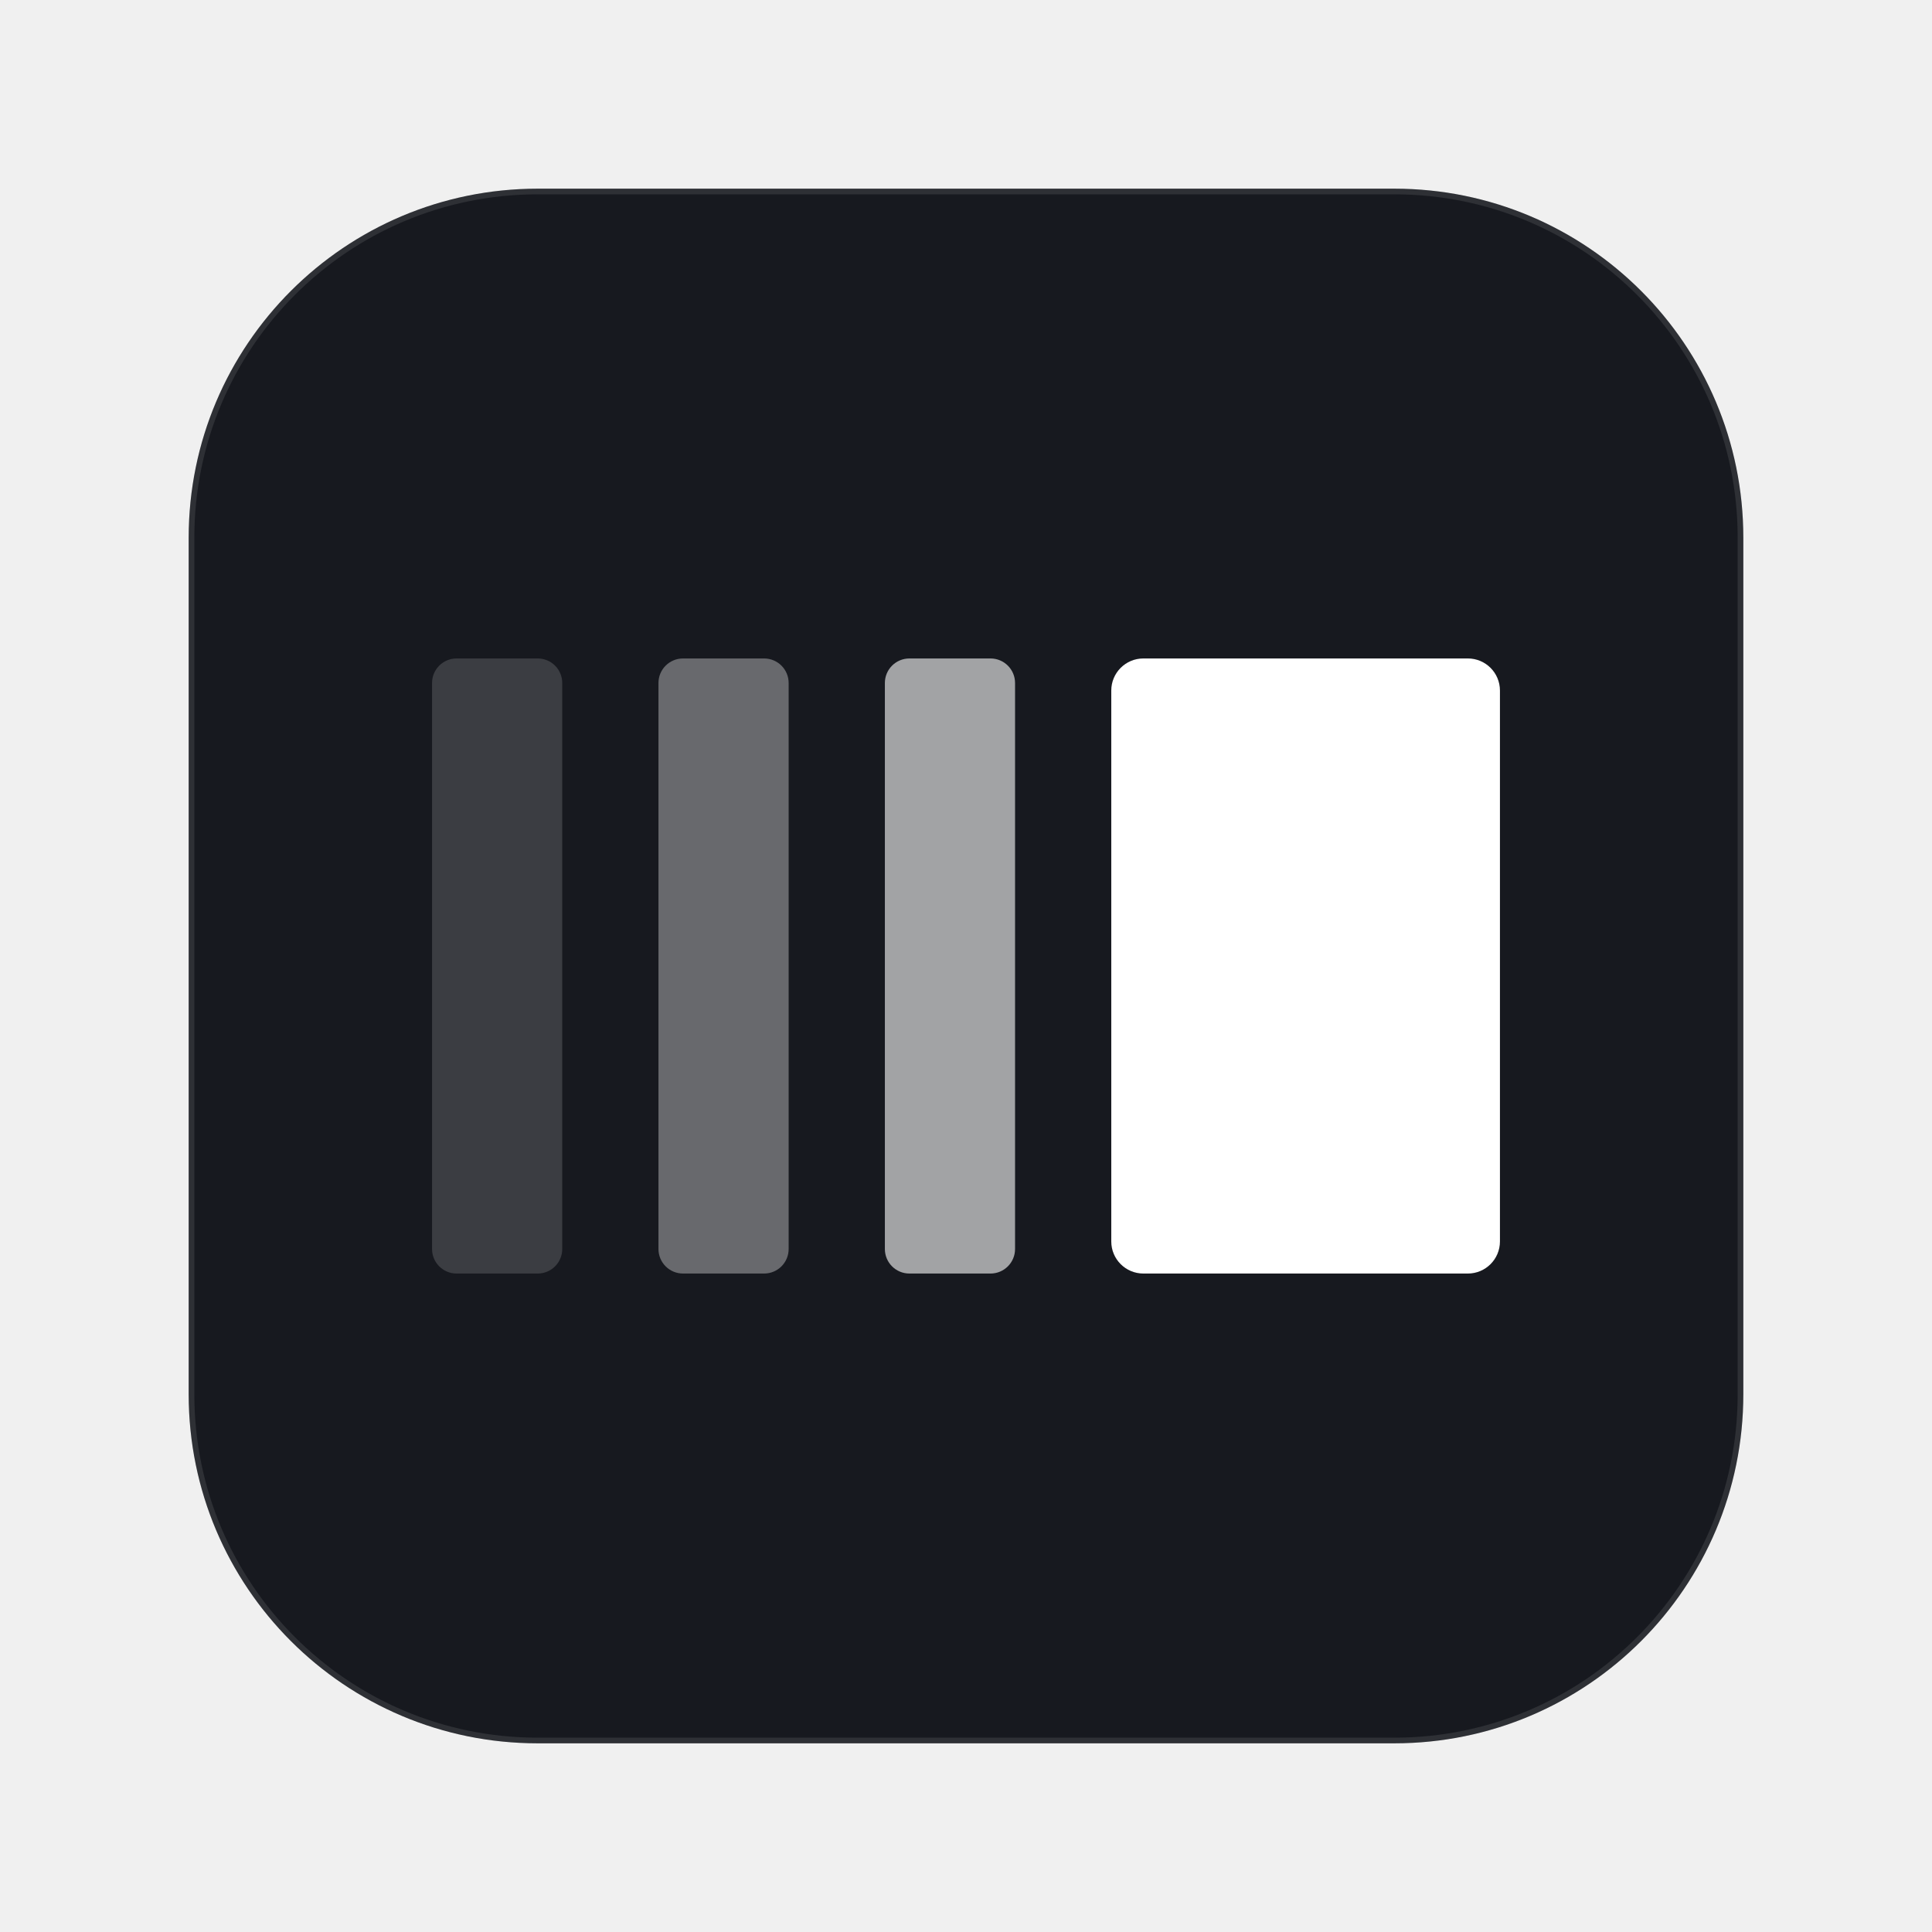
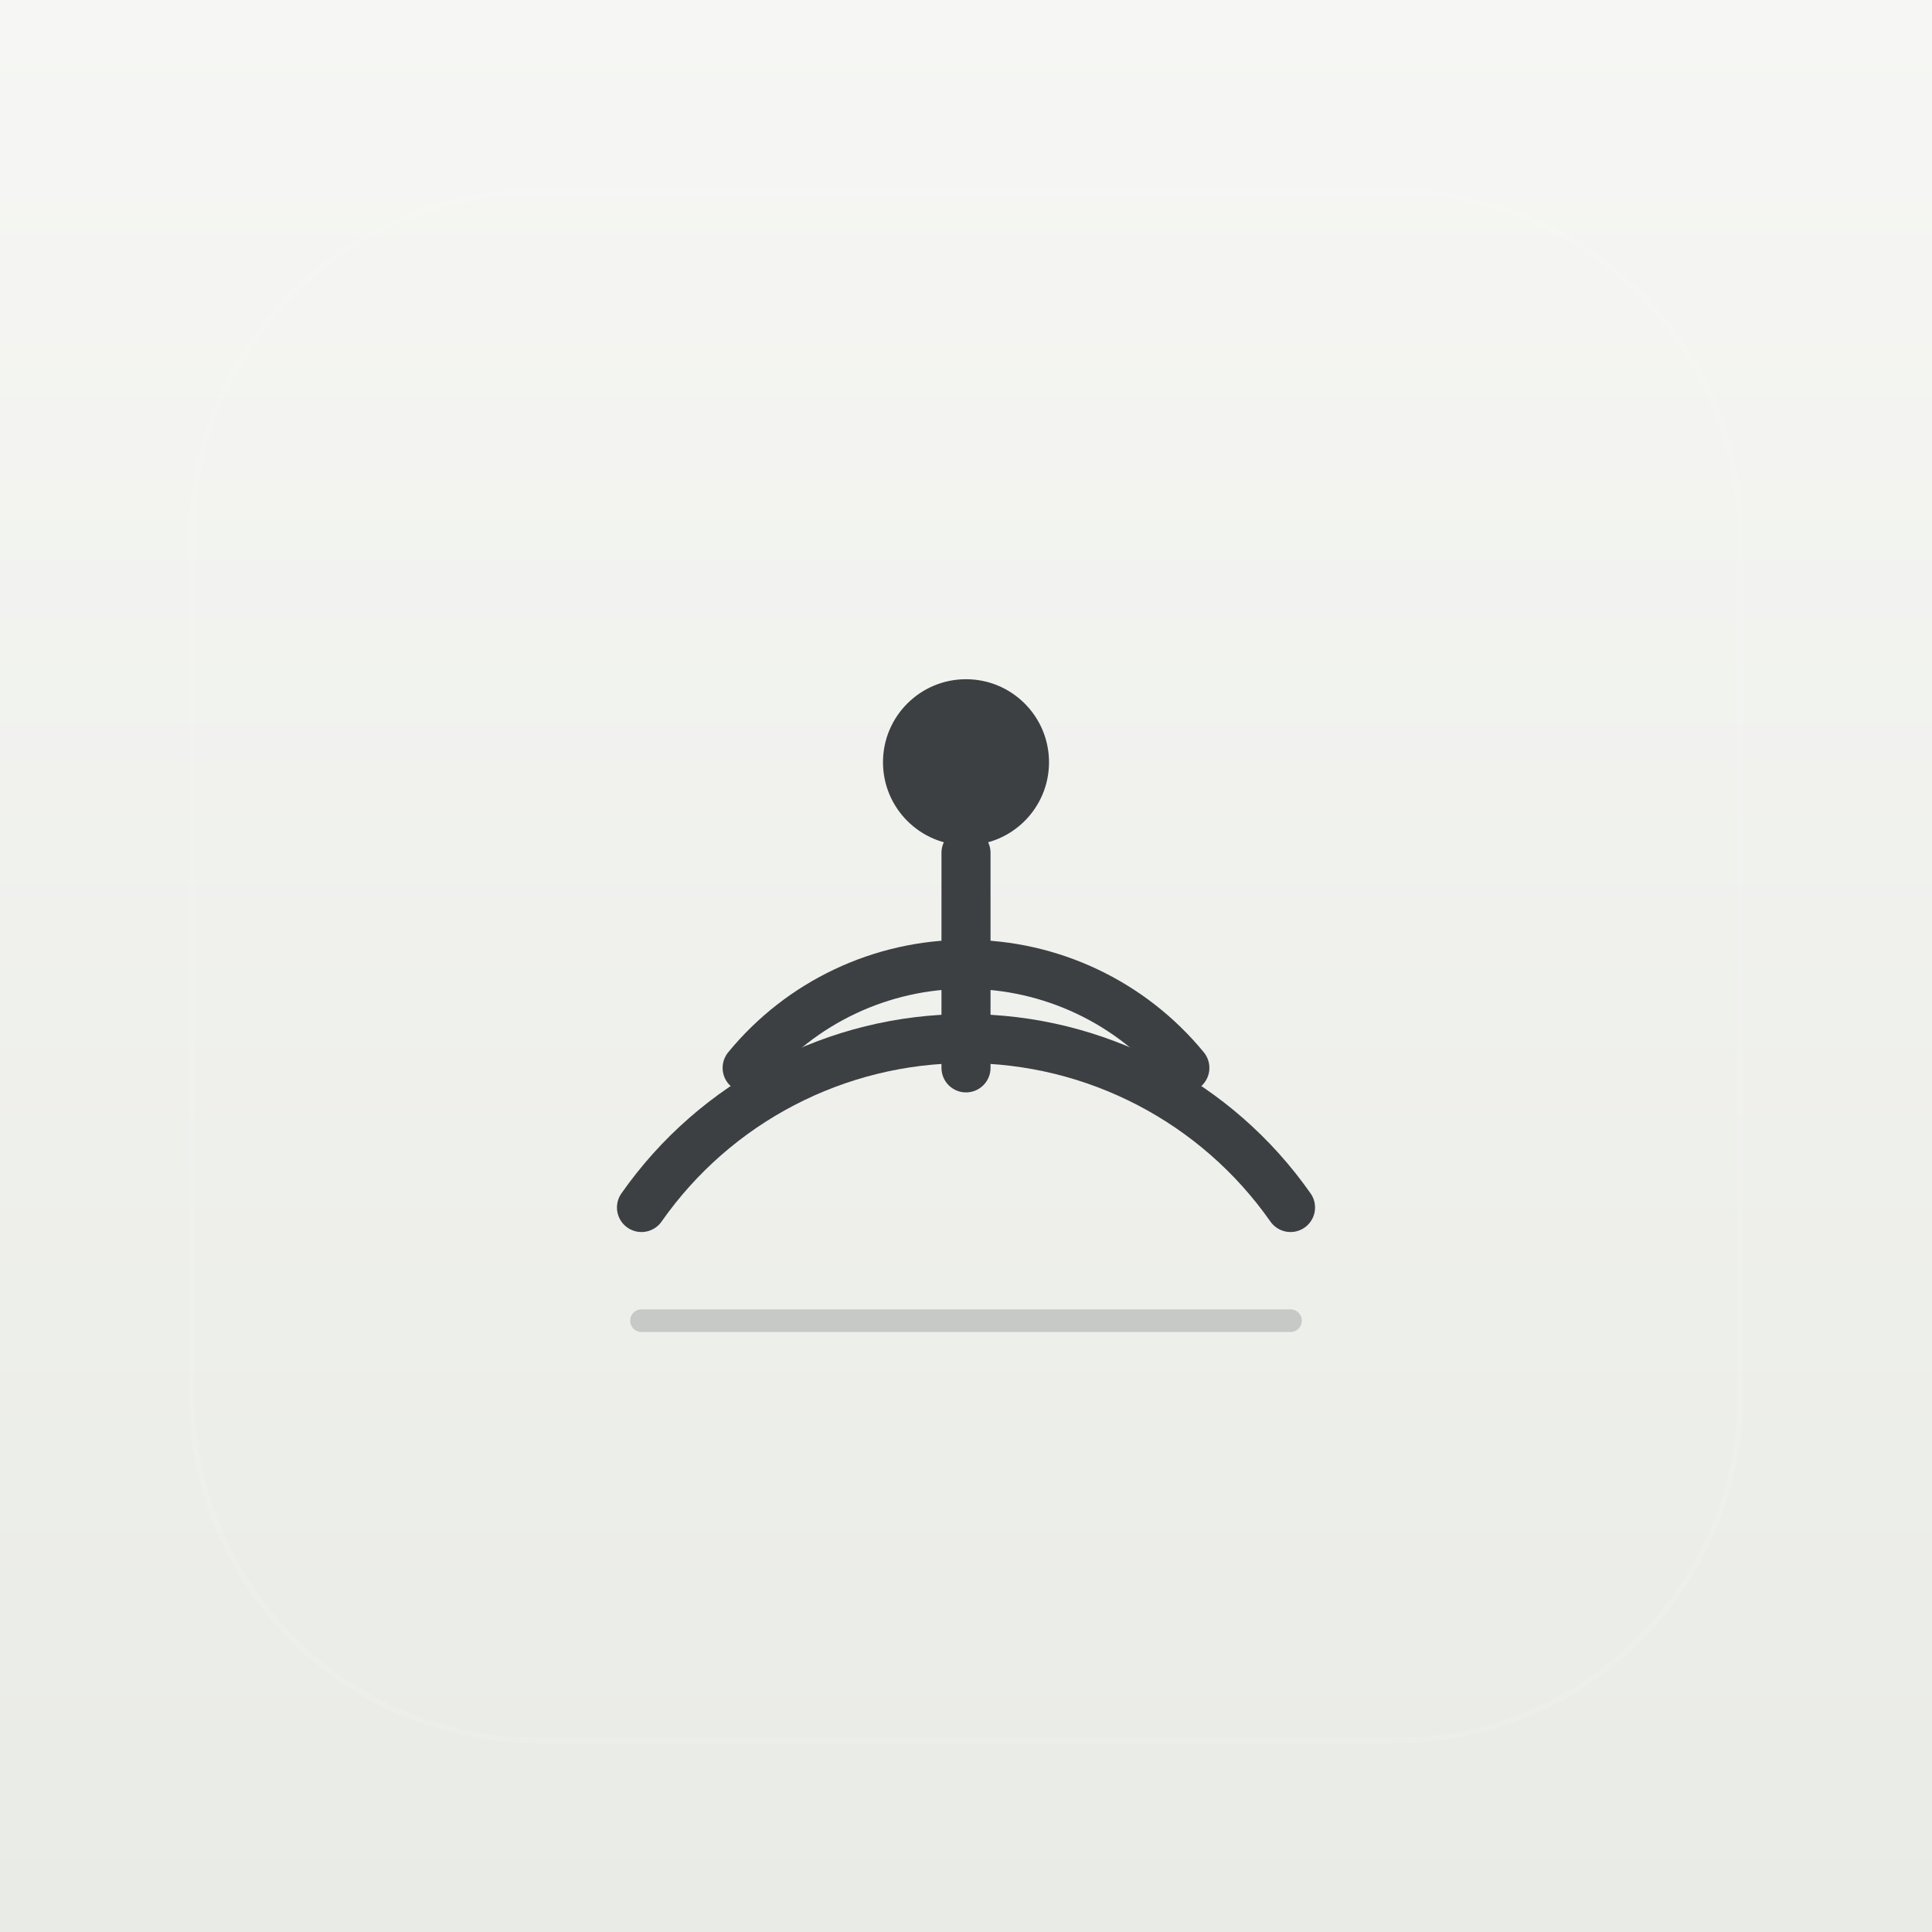
- <svg xmlns="http://www.w3.org/2000/svg" width="1024" height="1024" viewBox="0 0 1024 1024">
+ <svg xmlns="http://www.w3.org/2000/svg" viewBox="0 0 1024 1024">
  <defs>
+     <linearGradient id="bg" x1="0" y1="0" x2="0" y2="1">
+       <stop offset="0" stop-color="#F6F7F4" />
+       <stop offset="1" stop-color="#E9EBE6" />
+     </linearGradient>
    <clipPath id="tileClip">
-       <rect x="100" y="100" width="824" height="824" rx="185" />
+       <rect x="100" y="100" width="824" height="824" rx="184" />
    </clipPath>
  </defs>
+   <rect x="0" y="0" width="1024" height="1024" fill="url(#bg)" />
  <g clip-path="url(#tileClip)">
-     <rect x="100" y="100" width="824" height="824" fill="#17191f" />
+     <g fill="none" stroke="#3C4043" stroke-linecap="round">
+       <path d="M 340 640 A 210 210 0 0 1 684 640" stroke-width="26" />
+       <path d="M 396 566 A 150 150 0 0 1 628 566" stroke-width="26" />
+       <path d="M 512 566 L 512 452" stroke-width="26" />
+     </g>
+     <circle cx="512" cy="404" r="44" fill="#3C4043" />
+     <path d="M 340 700 L 684 700" stroke="#3C4043" stroke-opacity="0.22" stroke-width="12" stroke-linecap="round" fill="none" />
  </g>
  <rect x="101.5" y="101.5" width="821" height="821" rx="183.5" fill="none" stroke="#ffffff" stroke-opacity="0.10" stroke-width="3" />
-   <rect x="229" y="349" width="69" height="326" rx="13" fill="#ffffff" opacity="0.16" />
-   <rect x="349" y="349" width="69" height="326" rx="13" fill="#ffffff" opacity="0.35" />
-   <rect x="469" y="349" width="69" height="326" rx="13" fill="#ffffff" opacity="0.60" />
-   <rect x="589" y="349" width="206" height="326" rx="17" fill="#ffffff" />
</svg>
